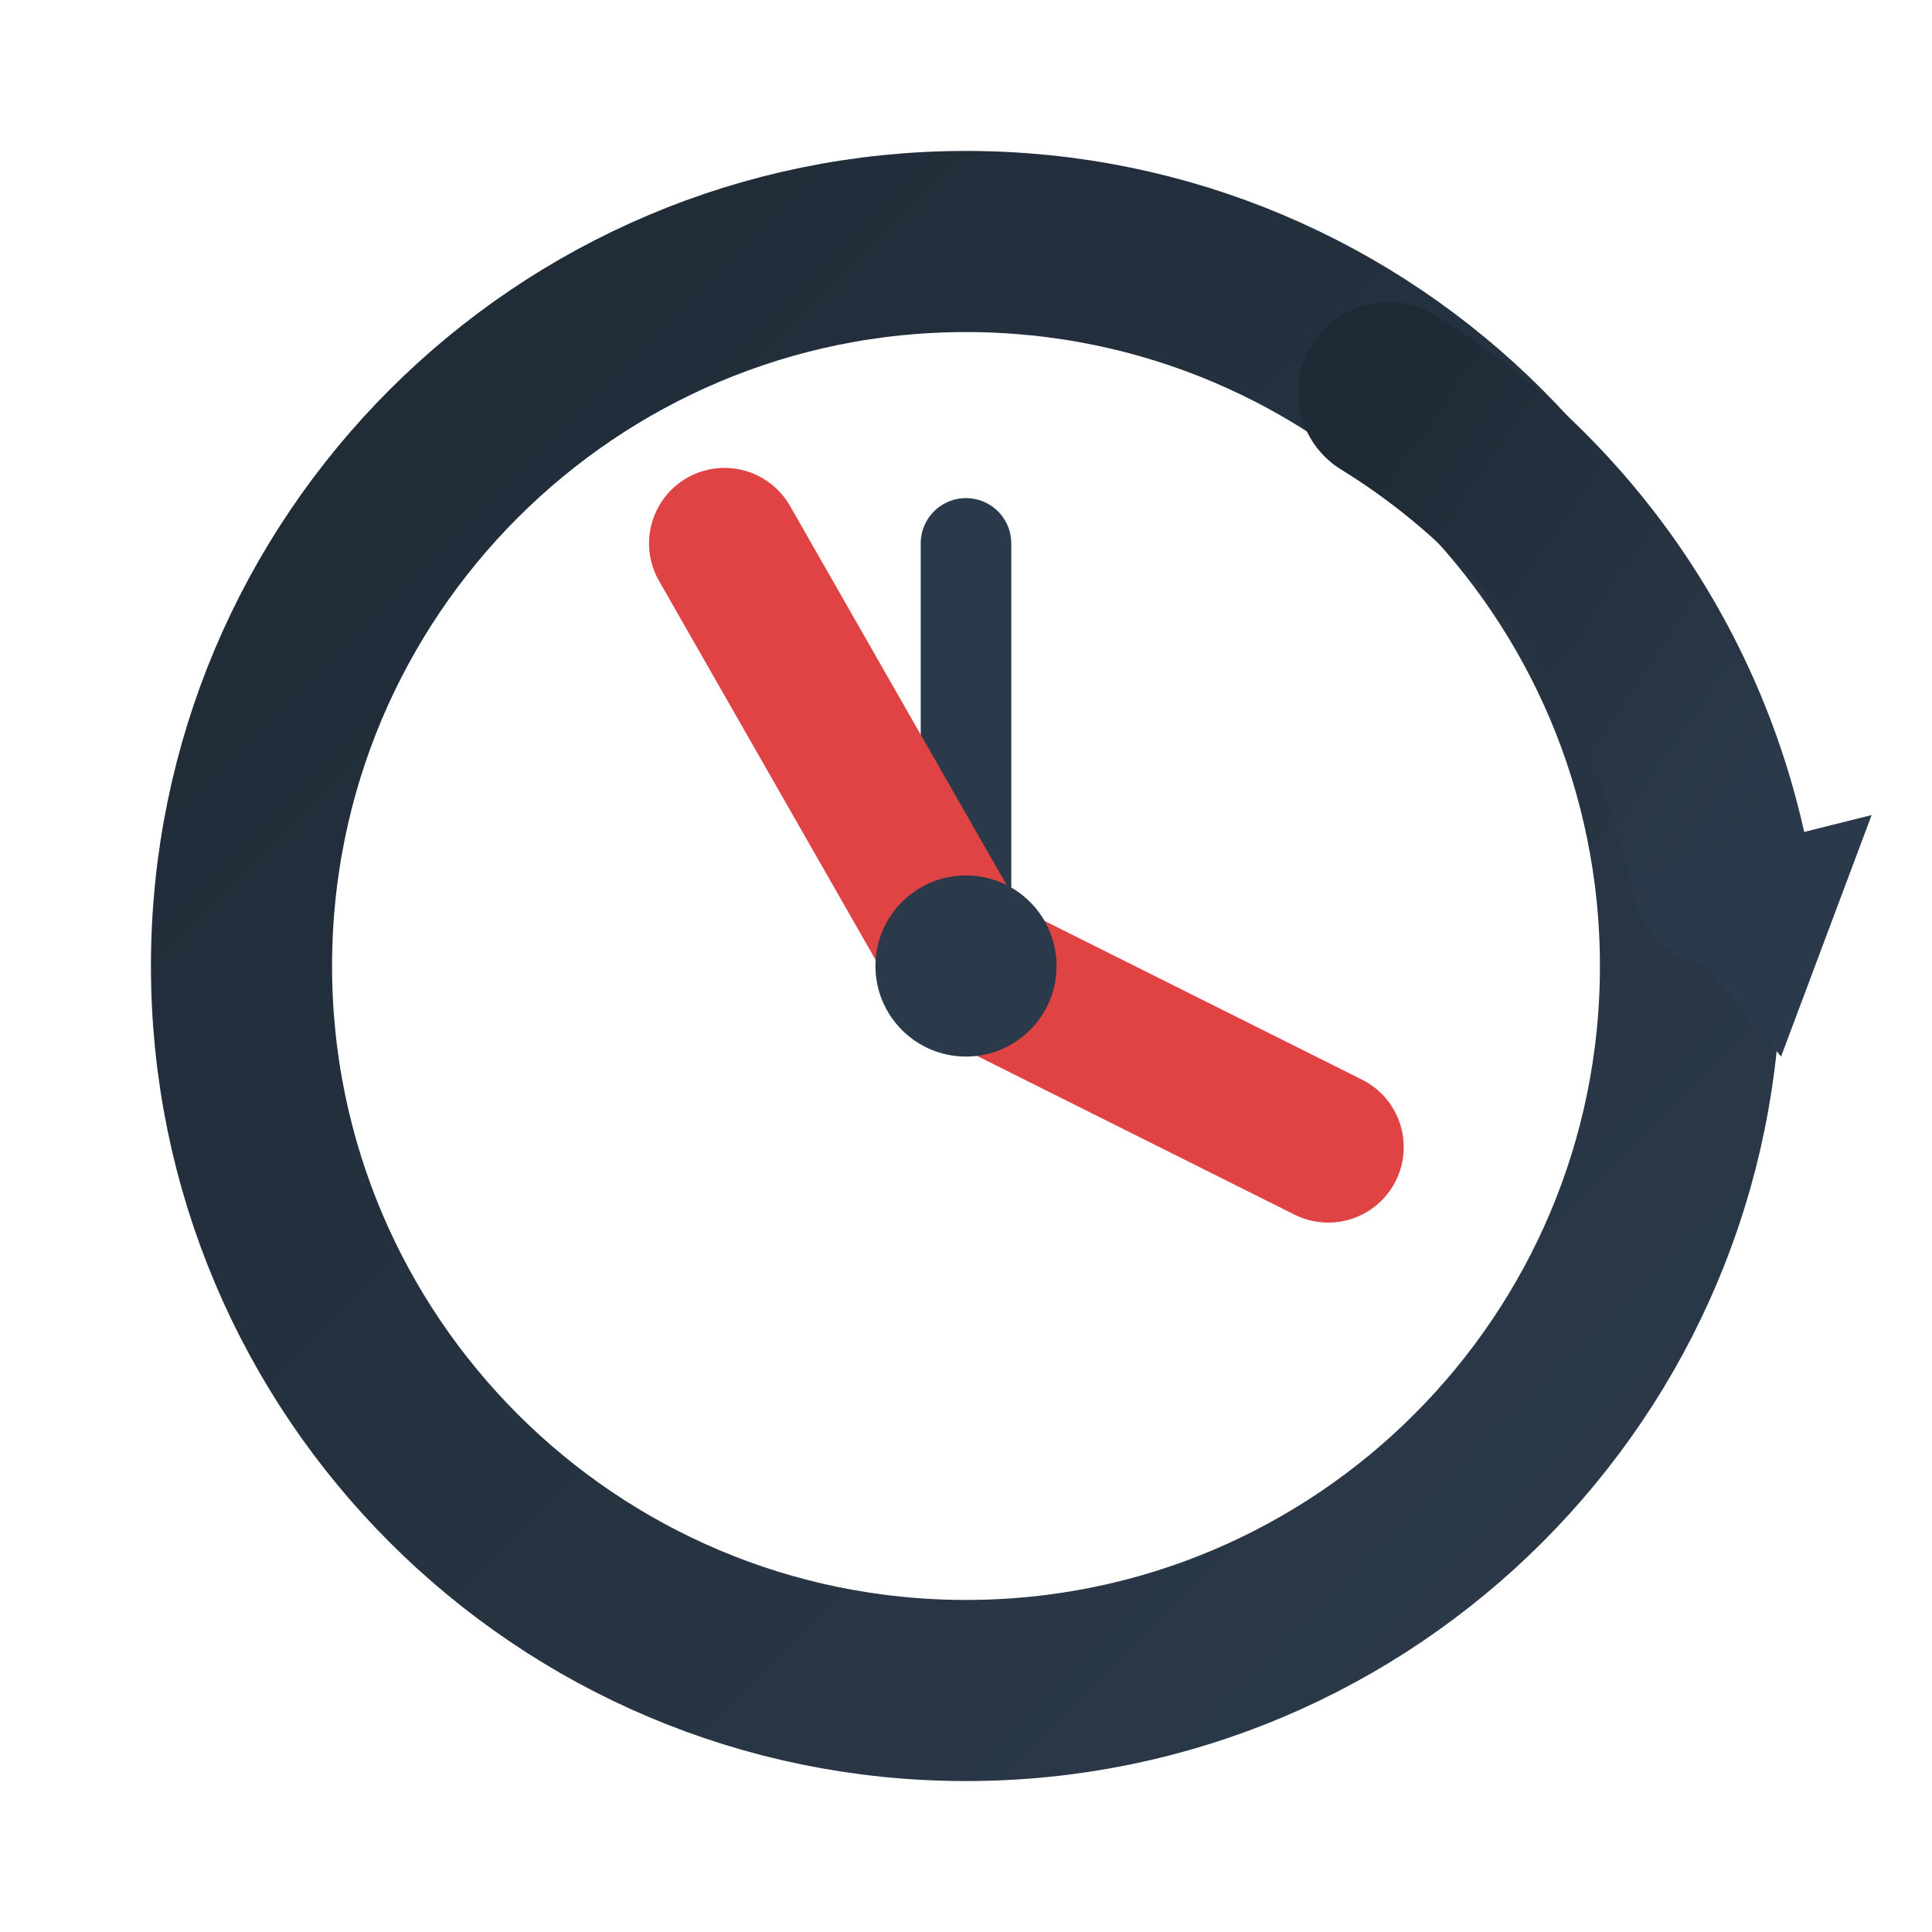
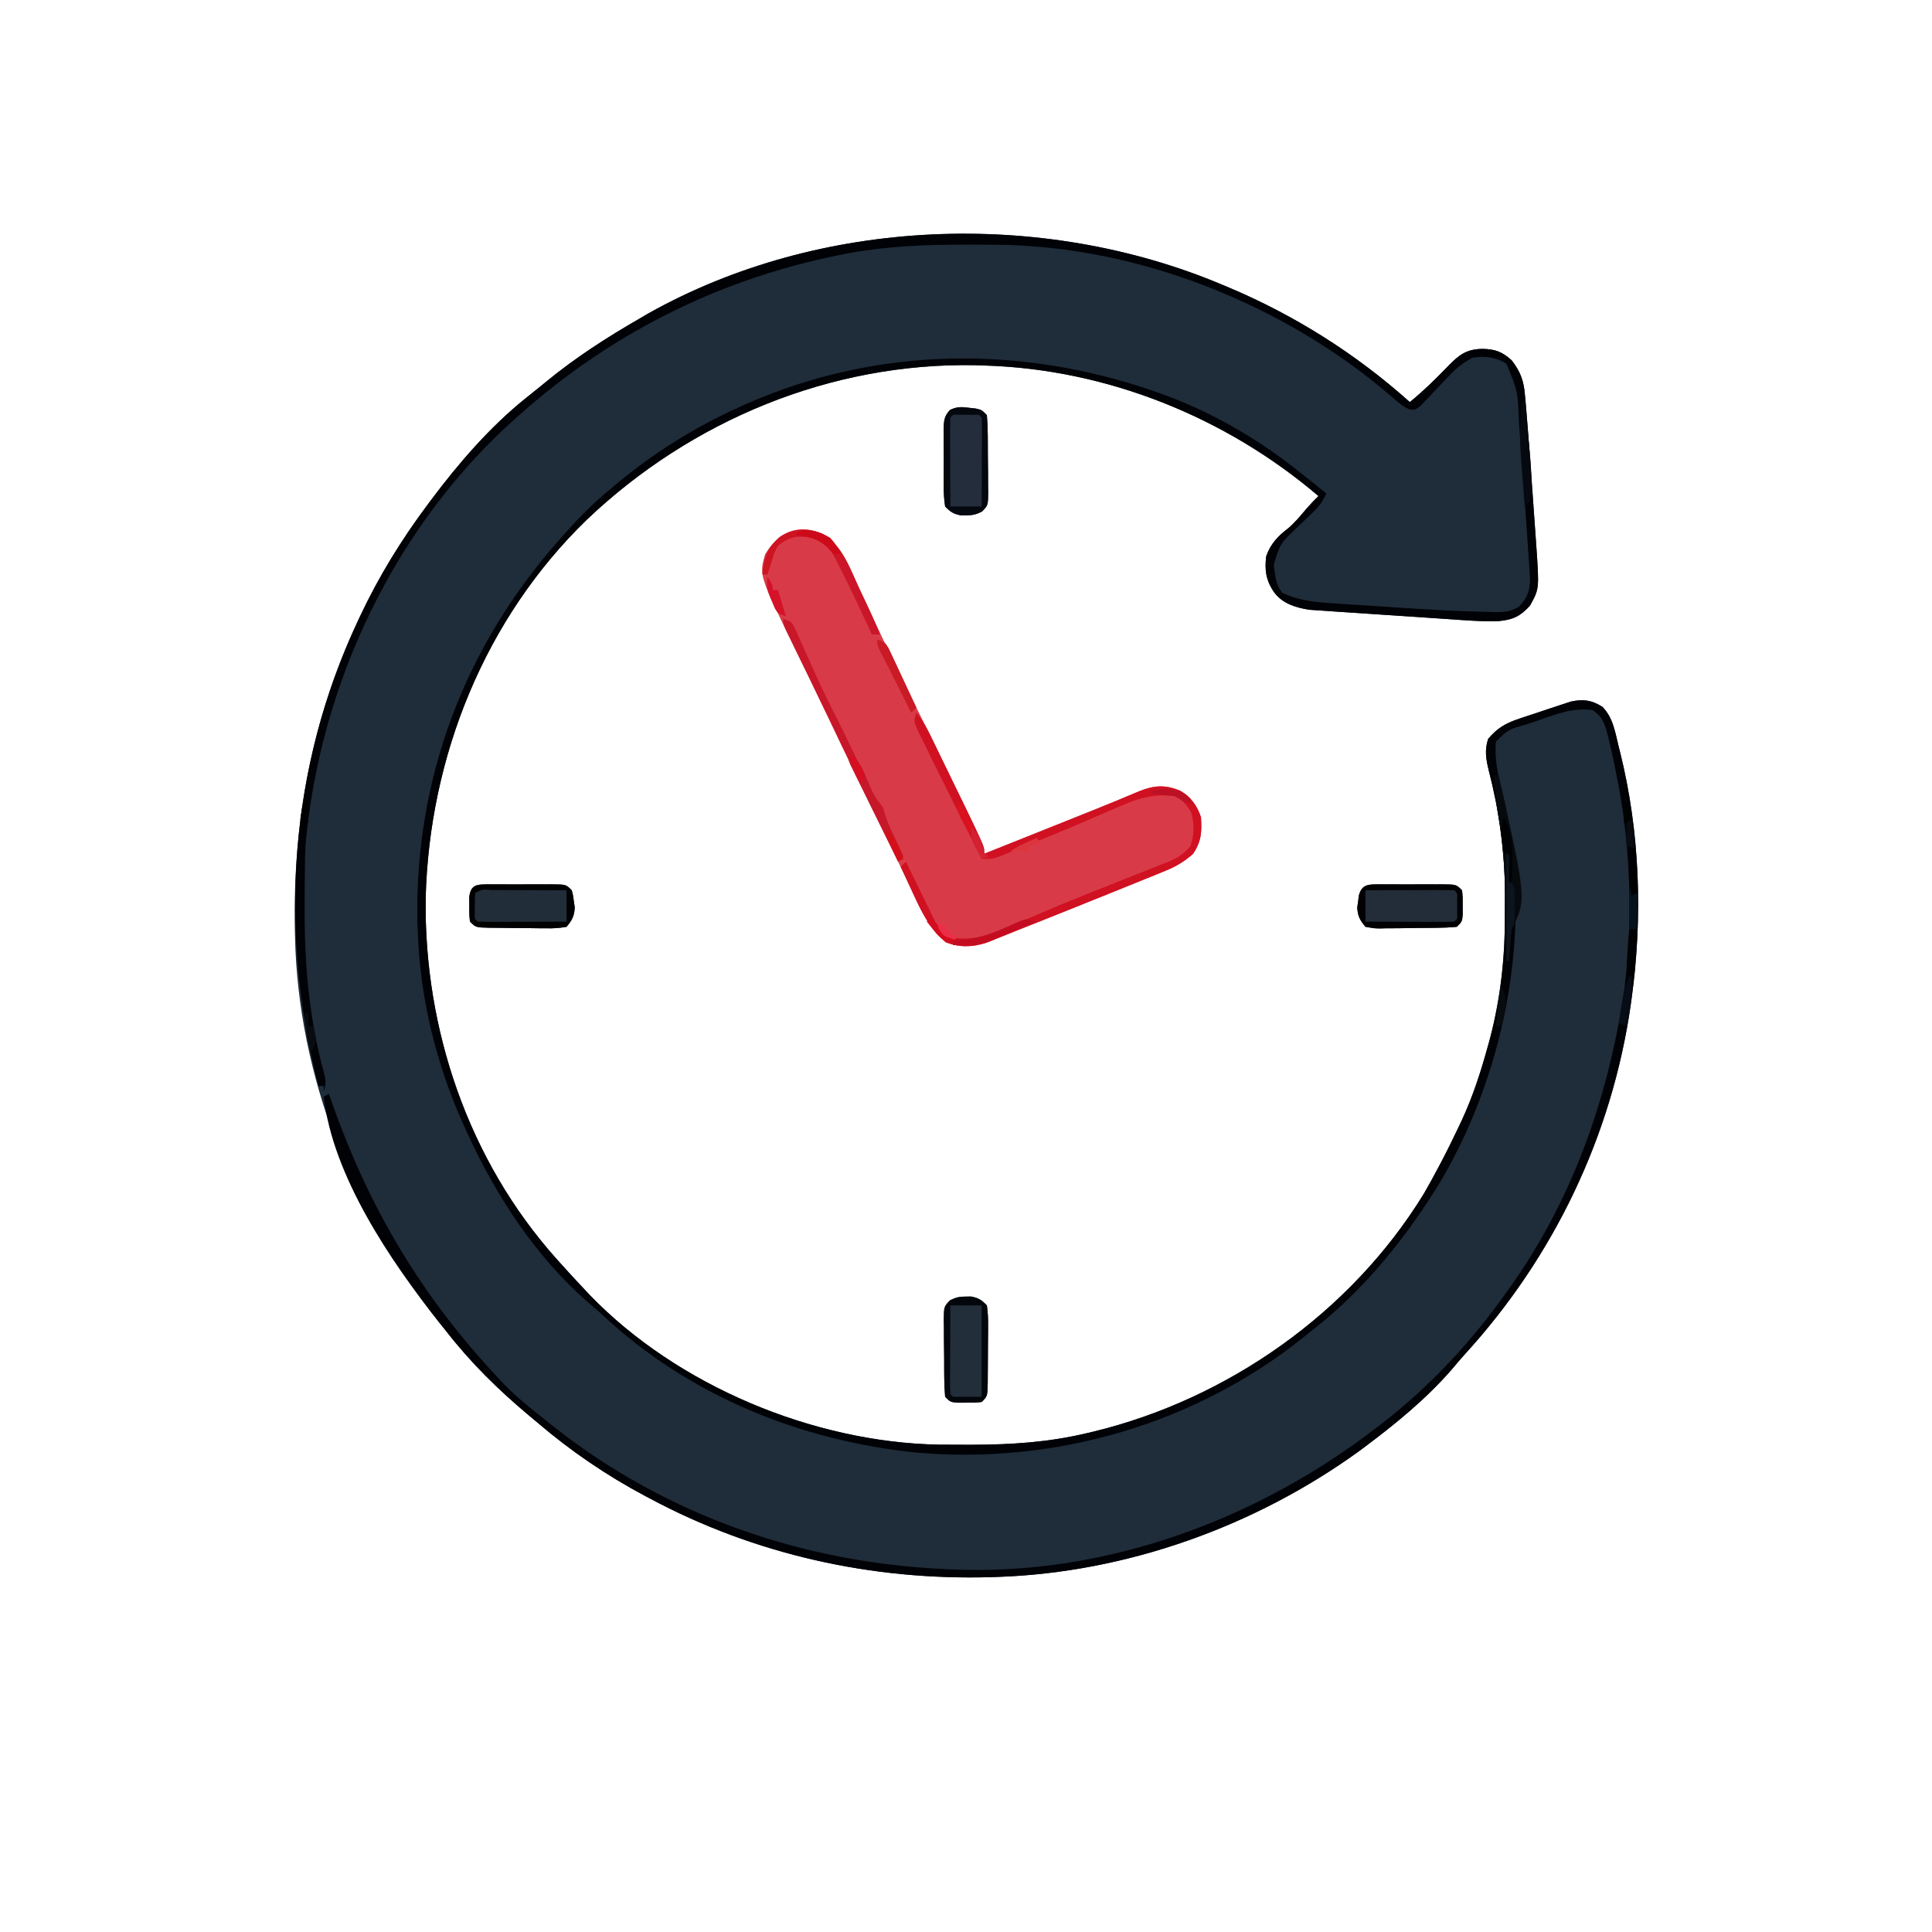
- <svg xmlns="http://www.w3.org/2000/svg" viewBox="0 0 128 128" role="img" aria-label="Productivity Clock logo">
-   <defs>
-     <linearGradient id="ring" x1="0" y1="0" x2="1" y2="1">
-       <stop offset="0" stop-color="#1f2a36" />
-       <stop offset="1" stop-color="#2b3a4a" />
-     </linearGradient>
-   </defs>
-   <circle cx="64" cy="64" r="48" fill="none" stroke="url(#ring)" stroke-width="12" stroke-linecap="round" />
-   <path d="M92 26a48 48 0 0 1 22 32" fill="none" stroke="url(#ring)" stroke-width="12" stroke-linecap="round" />
-   <polygon points="108,58 124,54 118,70" fill="#2b3a4a" />
-   <line x1="64" y1="64" x2="64" y2="36" stroke="#2b3a4a" stroke-width="6" stroke-linecap="round" />
-   <line x1="64" y1="64" x2="88" y2="76" stroke="#e04343" stroke-width="10" stroke-linecap="round" />
-   <line x1="64" y1="64" x2="48" y2="36" stroke="#e04343" stroke-width="10" stroke-linecap="round" />
-   <circle cx="64" cy="64" r="6" fill="#2b3a4a" />
+ <svg xmlns="http://www.w3.org/2000/svg" version="1.1" width="740" height="740">
+   <path d="M0 0 C1.141 0.475 1.141 0.475 2.305 0.959 C27.881 11.72 51.304 26.494 72 45 C77.262 40.695 82.029 36.036 86.735 31.14 C90.981 26.794 93.768 24.72 99.875 24.625 C104.684 24.738 107.354 25.701 111 29 C114.467 33.428 115.694 37.074 116.117 42.582 C116.189 43.346 116.261 44.111 116.335 44.898 C116.579 47.597 116.792 50.298 117 53 C117.126 54.585 117.126 54.585 117.255 56.202 C117.828 63.432 118.354 70.664 118.86 77.899 C119.127 81.719 119.401 85.538 119.676 89.357 C119.849 91.805 120.023 94.252 120.195 96.699 C120.277 97.832 120.358 98.964 120.441 100.131 C121.58 116.557 121.58 116.557 118 123 C114.233 127.126 111.422 128.41 105.909 128.906 C99.396 129.117 92.893 128.558 86.398 128.109 C84.791 128.003 83.184 127.896 81.577 127.79 C78.223 127.567 74.87 127.338 71.517 127.104 C67.233 126.806 62.948 126.528 58.663 126.254 C55.349 126.04 52.036 125.814 48.723 125.584 C47.144 125.477 45.564 125.373 43.984 125.274 C41.773 125.133 39.563 124.976 37.353 124.815 C36.099 124.73 34.845 124.645 33.553 124.557 C28.45 123.757 23.368 122.294 20.125 118 C16.939 113.502 16.292 109.415 17 104 C18.685 99.31 21.401 96.405 25.352 93.387 C28.004 91.155 30.153 88.507 32.387 85.867 C33.859 84.163 35.386 82.57 37 81 C1.507 50.741 -44.166 32.35 -91 31 C-92.049 30.96 -93.099 30.92 -94.18 30.879 C-149.738 29.768 -203.187 51.973 -243.219 90.035 C-282.394 127.987 -303.592 180.965 -304.961 235.035 C-305.623 285.181 -288.615 335.353 -255 373 C-254.561 373.493 -254.121 373.986 -253.668 374.494 C-250.493 378.042 -247.263 381.533 -244 385 C-243.384 385.659 -242.768 386.317 -242.133 386.996 C-208.534 421.801 -156.449 443.442 -108.445 444.336 C-105.005 444.377 -101.566 444.383 -98.125 444.375 C-97.225 444.374 -96.325 444.374 -95.398 444.373 C-80.598 444.332 -66.456 443.423 -52 440 C-51.106 439.791 -50.211 439.582 -49.29 439.367 C2.355 426.861 49.445 393.711 77.316 348.301 C79.295 344.905 81.173 341.479 83 338 C83.328 337.379 83.656 336.759 83.994 336.12 C86.44 331.464 88.763 326.759 91 322 C91.454 321.037 91.454 321.037 91.918 320.054 C96.096 311.026 99.107 301.772 101.75 292.188 C102.032 291.182 102.313 290.176 102.604 289.139 C106.792 273.287 108.512 257.436 108.391 241.073 C108.375 238.5 108.391 235.928 108.41 233.355 C108.431 217.218 106.226 201.569 102.188 185.949 C101.14 181.624 100.597 178.269 102 174 C105.555 169.818 108.668 168.02 113.84 166.289 C114.484 166.072 115.129 165.855 115.793 165.631 C117.148 165.178 118.505 164.733 119.865 164.295 C121.935 163.626 123.994 162.926 126.053 162.223 C127.377 161.785 128.702 161.348 130.027 160.914 C131.818 160.326 131.818 160.326 133.644 159.725 C138.437 158.69 141.595 159.123 145.746 161.715 C149.873 165.899 150.633 171.435 152 177 C152.169 177.664 152.338 178.328 152.512 179.012 C160.112 209.469 161.249 241.952 157 273 C156.876 273.905 156.753 274.81 156.625 275.742 C149.467 325.863 127.172 372.396 93.094 409.684 C91.3 411.668 89.586 413.694 87.875 415.75 C78.211 426.797 66.725 436.239 55 445 C53.78 445.915 53.78 445.915 52.535 446.848 C12.579 475.739 -36.611 493.35 -86 495 C-86.811 495.027 -87.623 495.054 -88.459 495.083 C-134.019 496.386 -178.783 486.488 -219 465 C-219.981 464.48 -219.981 464.48 -220.982 463.95 C-235.718 456.094 -249.301 446.854 -262 436 C-263.12 435.064 -264.242 434.129 -265.363 433.195 C-277.05 423.401 -287.608 413.058 -297 401 C-297.996 399.756 -298.992 398.513 -299.988 397.27 C-332.798 355.867 -353.806 303.124 -355 250 C-355.02 249.116 -355.041 248.232 -355.062 247.321 C-355.884 205.956 -348.619 166.598 -331 129 C-330.66 128.271 -330.319 127.542 -329.969 126.791 C-322.783 111.564 -314.089 97.465 -304 84 C-303.575 83.429 -303.15 82.859 -302.712 82.271 C-292.263 68.331 -280.306 54.495 -266.688 43.562 C-265.74 42.801 -264.793 42.039 -263.816 41.254 C-262.422 40.138 -262.422 40.138 -261 39 C-260.184 38.328 -259.368 37.657 -258.527 36.965 C-247.388 27.854 -235.448 20.17 -223 13 C-221.876 12.343 -220.752 11.685 -219.594 11.008 C-153.918 -25.824 -69.058 -29.034 0 0 Z " fill="#1F2C39" transform="translate(468,109)" />
+   <path d="M0 0 C7.536 4.279 10.602 13.791 14.125 21.312 C14.602 22.319 15.078 23.326 15.57 24.364 C17.01 27.407 18.443 30.453 19.875 33.5 C21.071 36.039 22.267 38.577 23.466 41.114 C24.156 42.577 24.845 44.04 25.53 45.505 C27.774 50.271 30.11 54.988 32.473 59.695 C37.122 68.961 41.682 78.269 46.231 87.584 C47.635 90.459 49.042 93.332 50.449 96.205 C51.357 98.062 52.264 99.92 53.172 101.777 C53.585 102.621 53.999 103.465 54.425 104.335 C61.875 119.611 61.875 119.611 61.875 122.5 C68.777 119.744 75.678 116.988 82.578 114.23 C84.921 113.294 87.264 112.358 89.607 111.422 C92.994 110.07 96.38 108.717 99.766 107.363 C100.797 106.952 101.829 106.54 102.892 106.116 C109.06 103.649 115.196 101.12 121.31 98.52 C127.079 96.226 131.354 96.026 137.012 98.41 C141.032 100.762 143.404 104.086 144.875 108.5 C145.243 114.119 145.067 117.657 141.875 122.5 C138.543 125.466 135.394 127.348 131.273 129.023 C130.16 129.48 129.047 129.937 127.9 130.408 C126.696 130.892 125.491 131.376 124.25 131.875 C122.978 132.393 121.707 132.911 120.436 133.43 C116.988 134.834 113.536 136.225 110.082 137.613 C107.82 138.522 105.559 139.433 103.298 140.344 C93.805 144.168 84.307 147.982 74.788 151.741 C72.906 152.488 71.028 153.244 69.15 154.002 C68.008 154.457 66.865 154.911 65.688 155.379 C64.197 155.977 64.197 155.977 62.676 156.588 C57.298 158.339 52.318 158.477 47.062 156.375 C41.3 151.436 38.354 145.857 35.25 139.062 C34.291 137.011 33.33 134.96 32.367 132.91 C31.825 131.754 31.284 130.598 30.726 129.407 C27.433 122.425 24.02 115.501 20.63 108.567 C14.69 96.415 8.77 84.256 2.958 72.042 C0.273 66.405 -2.439 60.781 -5.168 55.164 C-5.525 54.43 -5.881 53.696 -6.249 52.939 C-8.016 49.301 -9.786 45.664 -11.557 42.028 C-24.349 15.747 -24.349 15.747 -22.062 7.812 C-17.171 -0.55 -9.247 -3.968 0 0 Z " fill="#D83B47" transform="translate(315.125,204.5)" />
+   <path d="M0 0 C1.141 0.475 1.141 0.475 2.305 0.959 C27.881 11.72 51.304 26.494 72 45 C77.262 40.695 82.029 36.036 86.735 31.14 C90.981 26.794 93.768 24.72 99.875 24.625 C104.684 24.738 107.354 25.701 111 29 C114.467 33.428 115.694 37.074 116.117 42.582 C116.189 43.346 116.261 44.111 116.335 44.898 C116.579 47.597 116.792 50.298 117 53 C117.126 54.585 117.126 54.585 117.255 56.202 C117.828 63.432 118.354 70.664 118.86 77.899 C119.127 81.719 119.401 85.538 119.676 89.357 C119.849 91.805 120.023 94.252 120.195 96.699 C120.277 97.832 120.358 98.964 120.441 100.131 C121.58 116.557 121.58 116.557 118 123 C114.233 127.126 111.422 128.41 105.909 128.906 C99.396 129.117 92.893 128.558 86.398 128.109 C84.791 128.003 83.184 127.896 81.577 127.79 C78.223 127.567 74.87 127.338 71.517 127.104 C67.233 126.806 62.948 126.528 58.663 126.254 C55.349 126.04 52.036 125.814 48.723 125.584 C47.144 125.477 45.564 125.373 43.984 125.274 C41.773 125.133 39.563 124.976 37.353 124.815 C36.099 124.73 34.845 124.645 33.553 124.557 C28.45 123.757 23.368 122.294 20.125 118 C16.939 113.502 16.292 109.415 17 104 C18.685 99.31 21.401 96.405 25.352 93.387 C28.004 91.155 30.153 88.507 32.387 85.867 C33.859 84.163 35.386 82.57 37 81 C1.507 50.741 -44.166 32.35 -91 31 C-92.049 30.96 -93.099 30.92 -94.18 30.879 C-149.738 29.768 -203.187 51.973 -243.219 90.035 C-282.394 127.987 -303.592 180.965 -304.961 235.035 C-305.623 285.181 -288.615 335.353 -255 373 C-254.561 373.493 -254.121 373.986 -253.668 374.494 C-250.493 378.042 -247.263 381.533 -244 385 C-243.384 385.659 -242.768 386.317 -242.133 386.996 C-208.534 421.801 -156.449 443.442 -108.445 444.336 C-105.005 444.377 -101.566 444.383 -98.125 444.375 C-97.225 444.374 -96.325 444.374 -95.398 444.373 C-80.598 444.332 -66.456 443.423 -52 440 C-51.106 439.791 -50.211 439.582 -49.29 439.367 C2.355 426.861 49.445 393.711 77.316 348.301 C79.295 344.905 81.173 341.479 83 338 C83.328 337.379 83.656 336.759 83.994 336.12 C86.44 331.464 88.763 326.759 91 322 C91.454 321.037 91.454 321.037 91.918 320.054 C96.096 311.026 99.107 301.772 101.75 292.188 C102.032 291.182 102.313 290.176 102.604 289.139 C106.792 273.287 108.512 257.436 108.391 241.073 C108.375 238.5 108.391 235.928 108.41 233.355 C108.431 217.218 106.226 201.569 102.188 185.949 C101.14 181.624 100.597 178.269 102 174 C105.555 169.818 108.668 168.02 113.84 166.289 C114.484 166.072 115.129 165.855 115.793 165.631 C117.148 165.178 118.505 164.733 119.865 164.295 C121.935 163.626 123.994 162.926 126.053 162.223 C127.377 161.785 128.702 161.348 130.027 160.914 C131.818 160.326 131.818 160.326 133.644 159.725 C138.437 158.69 141.595 159.123 145.746 161.715 C149.873 165.899 150.633 171.435 152 177 C152.169 177.664 152.338 178.328 152.512 179.012 C160.112 209.469 161.249 241.952 157 273 C156.876 273.905 156.753 274.81 156.625 275.742 C149.467 325.863 127.172 372.396 93.094 409.684 C91.3 411.668 89.586 413.694 87.875 415.75 C78.211 426.797 66.725 436.239 55 445 C53.78 445.915 53.78 445.915 52.535 446.848 C12.579 475.739 -36.611 493.35 -86 495 C-86.811 495.027 -87.623 495.054 -88.459 495.083 C-134.019 496.386 -178.783 486.488 -219 465 C-219.981 464.48 -219.981 464.48 -220.982 463.95 C-235.718 456.094 -249.301 446.854 -262 436 C-263.12 435.064 -264.242 434.129 -265.363 433.195 C-277.05 423.401 -287.608 413.058 -297 401 C-297.996 399.756 -298.992 398.513 -299.988 397.27 C-318.452 373.971 -340.624 341.282 -344 311 C-343.34 310.67 -342.68 310.34 -342 310 C-341.662 310.979 -341.662 310.979 -341.317 311.978 C-326.986 353.211 -306.86 387.215 -277 419 C-276.386 419.656 -275.773 420.312 -275.141 420.988 C-270.167 426.14 -264.606 430.559 -259 435 C-257.48 436.21 -257.48 436.21 -255.93 437.445 C-212.793 471.457 -160.702 489.529 -106 492 C-105.208 492.04 -104.416 492.08 -103.6 492.121 C-45.101 494.744 13.101 473.351 59 438 C60.212 437.082 60.212 437.082 61.449 436.145 C79.811 421.91 95.589 404.908 109 386 C109.429 385.401 109.858 384.803 110.299 384.186 C131.938 353.75 145.045 319.527 152 283 C152.235 281.774 152.469 280.548 152.711 279.285 C157.971 249.67 157.086 216.369 151 187 C150.797 186.001 150.594 185.002 150.384 183.973 C149.79 181.14 149.16 178.319 148.5 175.5 C148.311 174.686 148.122 173.872 147.927 173.033 C146.821 168.763 145.914 165.453 142 163 C134.313 161.819 127.325 164.842 120.125 167.312 C118.89 167.717 117.655 168.121 116.383 168.537 C109.72 170.406 109.72 170.406 105 175 C104.297 181.791 105.799 187.804 107.429 194.352 C119.564 243.727 109.492 299.567 83.988 343.127 C71.166 364.278 55.14 384.344 35.664 399.683 C34.498 400.606 33.339 401.537 32.184 402.474 C-9.664 436.413 -63.966 452.166 -117.562 447.312 C-161.711 442.697 -204.187 425.436 -236.852 394.996 C-238.81 393.176 -240.823 391.463 -242.875 389.75 C-262.835 372.285 -278.068 348.984 -289 325 C-289.335 324.274 -289.67 323.548 -290.015 322.799 C-300.86 299.025 -307.258 273.184 -308 247 C-308.04 245.912 -308.08 244.824 -308.121 243.703 C-309.151 189.152 -289.977 138.681 -254 98 C-253.529 97.466 -253.058 96.931 -252.572 96.381 C-247.06 90.162 -241.455 84.257 -235 79 C-233.947 78.111 -232.893 77.221 -231.84 76.332 C-217.573 64.445 -201.916 54.658 -185 47 C-184.333 46.698 -183.666 46.395 -182.979 46.083 C-130.893 22.819 -73.048 22.996 -20 43 C-1.895 49.939 14.888 59.87 30 72 C30.972 72.77 31.944 73.539 32.945 74.332 C35.307 76.21 37.658 78.098 40 80 C38.629 83.098 37.078 85.133 34.629 87.461 C33.972 88.098 33.315 88.735 32.639 89.391 C31.26 90.708 29.88 92.023 28.498 93.336 C22.257 99.32 22.257 99.32 19.855 107.414 C19.965 108.144 20.075 108.873 20.188 109.625 C20.284 110.36 20.381 111.095 20.48 111.852 C21.251 115.141 21.251 115.141 23 118 C29.864 121.235 36.44 121.711 43.949 122.168 C45.198 122.253 46.446 122.337 47.732 122.424 C50.374 122.6 53.015 122.772 55.657 122.935 C59.63 123.181 63.601 123.453 67.572 123.725 C79.064 124.491 90.565 125.173 102.082 125.363 C102.925 125.39 103.768 125.417 104.637 125.444 C108.496 125.461 110.534 125.272 113.932 123.29 C117.242 119.624 117.985 117.262 118.045 112.305 C117.957 110.827 117.857 109.351 117.746 107.875 C117.694 107.056 117.641 106.237 117.587 105.393 C117.404 102.594 117.202 99.797 117 97 C116.855 94.887 116.711 92.773 116.567 90.66 C116.172 84.948 115.754 79.237 115.325 73.527 C115.061 69.978 114.805 66.428 114.549 62.879 C114.378 60.586 114.207 58.293 114.035 56 C113.961 54.957 113.887 53.914 113.811 52.84 C113.375 40.981 113.375 40.981 109.062 30.375 C105.072 27.715 100.675 27.281 96 28 C92.387 29.925 89.729 32.072 86.934 35.047 C86.201 35.809 85.468 36.571 84.713 37.355 C83.186 38.962 81.666 40.574 80.15 42.191 C79.419 42.948 78.687 43.705 77.934 44.484 C76.944 45.532 76.944 45.532 75.935 46.601 C74 48 74 48 71.912 47.841 C69.031 46.574 66.985 44.635 64.625 42.562 C23.893 7.617 -32.044 -14.756 -85.871 -15.238 C-86.783 -15.248 -87.694 -15.258 -88.634 -15.268 C-108.758 -15.441 -128.249 -15.308 -148 -11 C-149.152 -10.753 -150.304 -10.507 -151.491 -10.252 C-195.145 -0.667 -234.521 19.476 -268 49 C-268.512 49.448 -269.023 49.897 -269.55 50.359 C-316.516 91.724 -345.619 152.906 -351 215 C-351.159 218.319 -351.209 221.635 -351.238 224.957 C-351.248 225.89 -351.258 226.823 -351.268 227.784 C-351.293 230.794 -351.305 233.803 -351.312 236.812 C-351.316 238.353 -351.316 238.353 -351.32 239.925 C-351.326 260.809 -349.594 280.875 -344.132 301.122 C-343.272 304.337 -342.918 305.754 -344 309 C-344 308.34 -344 307.68 -344 307 C-344.66 307 -345.32 307 -346 307 C-361.337 247.167 -357.358 185.245 -331 129 C-330.66 128.271 -330.319 127.542 -329.969 126.791 C-322.783 111.564 -314.089 97.465 -304 84 C-303.575 83.429 -303.15 82.859 -302.712 82.271 C-292.263 68.331 -280.306 54.495 -266.688 43.562 C-265.74 42.801 -264.793 42.039 -263.816 41.254 C-262.422 40.138 -262.422 40.138 -261 39 C-260.184 38.328 -259.368 37.657 -258.527 36.965 C-247.388 27.854 -235.448 20.17 -223 13 C-221.876 12.343 -220.752 11.685 -219.594 11.008 C-153.918 -25.824 -69.058 -29.034 0 0 Z " fill="#000206" transform="translate(468,109)" />
+   <path d="M0 0 C0.869 0.097 1.738 0.193 2.633 0.293 C4.875 0.812 4.875 0.812 6.875 2.812 C7.099 5.43 7.203 7.939 7.211 10.559 C7.218 11.326 7.224 12.092 7.231 12.883 C7.241 14.506 7.246 16.129 7.246 17.752 C7.25 20.237 7.286 22.72 7.324 25.205 C7.33 26.781 7.334 28.357 7.336 29.934 C7.35 30.677 7.365 31.421 7.379 32.188 C7.334 37.338 7.334 37.338 4.971 39.78 C2.743 40.877 1.345 41.216 -1.125 41.188 C-1.785 41.195 -2.445 41.203 -3.125 41.211 C-5.939 40.65 -7.11 39.888 -9.125 37.812 C-9.531 35.063 -9.686 32.718 -9.656 29.969 C-9.66 29.203 -9.664 28.438 -9.668 27.649 C-9.671 26.032 -9.663 24.415 -9.646 22.797 C-9.625 20.321 -9.646 17.847 -9.672 15.371 C-9.669 13.799 -9.664 12.228 -9.656 10.656 C-9.664 9.916 -9.672 9.175 -9.681 8.412 C-9.62 5.097 -9.578 3.291 -7.249 0.831 C-4.569 -0.454 -2.933 -0.372 0 0 Z " fill="#242D3B" transform="translate(371.125,156.1875)" />
+   <path d="M0 0 C0.66 -0.008 1.32 -0.015 2 -0.023 C4.816 0.538 5.986 1.294 8 3.375 C8.381 6.137 8.514 8.495 8.461 11.254 C8.46 12.406 8.46 12.406 8.458 13.581 C8.452 15.202 8.436 16.824 8.412 18.445 C8.375 20.932 8.371 23.417 8.371 25.904 C8.361 27.479 8.35 29.054 8.336 30.629 C8.334 31.375 8.331 32.121 8.329 32.889 C8.232 38.143 8.232 38.143 6 40.375 C3.25 40.641 3.25 40.641 0 40.625 C-1.609 40.633 -1.609 40.633 -3.25 40.641 C-6 40.375 -6 40.375 -8 38.375 C-8.224 35.758 -8.328 33.249 -8.336 30.629 C-8.343 29.862 -8.349 29.095 -8.356 28.305 C-8.366 26.682 -8.371 25.059 -8.371 23.435 C-8.375 20.95 -8.411 18.467 -8.449 15.982 C-8.455 14.406 -8.459 12.83 -8.461 11.254 C-8.482 10.138 -8.482 10.138 -8.504 9 C-8.459 3.849 -8.459 3.849 -6.096 1.407 C-3.868 0.31 -2.47 -0.029 0 0 Z " fill="#222E3A" transform="translate(370,496.625)" />
+   <path d="M0 0 C1.123 0.006 1.123 0.006 2.27 0.012 C3.039 0.01 3.808 0.008 4.601 0.006 C6.228 0.005 7.856 0.009 9.483 0.017 C11.979 0.028 14.473 0.017 16.969 0.004 C18.548 0.006 20.128 0.008 21.707 0.012 C22.456 0.008 23.205 0.004 23.977 0 C29.258 0.048 29.258 0.048 31.488 2.278 C32.008 4.266 32.008 4.266 32.301 6.59 C32.41 7.35 32.52 8.109 32.633 8.891 C32.431 12.219 31.625 13.708 29.488 16.278 C26.66 16.759 24.434 16.911 21.609 16.836 C20.842 16.834 20.074 16.832 19.283 16.829 C17.661 16.82 16.04 16.798 14.418 16.765 C11.931 16.716 9.446 16.703 6.959 16.698 C5.384 16.684 3.809 16.668 2.234 16.649 C1.489 16.644 0.743 16.638 -0.026 16.633 C-5.278 16.511 -5.278 16.511 -7.512 14.278 C-7.777 11.528 -7.777 11.528 -7.762 8.278 C-7.767 7.205 -7.772 6.133 -7.777 5.028 C-7.275 -0.167 -4.599 0.042 0 0 Z " fill="#222D3A" transform="translate(187.5116,338.7221)" />
+   <path d="M0 0 C1.123 0.006 1.123 0.006 2.27 0.012 C3.039 0.01 3.808 0.008 4.601 0.006 C6.228 0.005 7.856 0.009 9.483 0.017 C11.979 0.028 14.473 0.017 16.969 0.004 C18.548 0.006 20.128 0.008 21.707 0.012 C22.456 0.008 23.205 0.004 23.977 0 C29.258 0.048 29.258 0.048 31.488 2.278 C31.754 5.028 31.754 5.028 31.738 8.278 C31.746 9.887 31.746 9.887 31.754 11.528 C31.488 14.278 31.488 14.278 29.488 16.278 C26.871 16.514 24.363 16.63 21.742 16.649 C20.975 16.658 20.208 16.667 19.418 16.676 C17.795 16.691 16.172 16.7 14.549 16.703 C12.063 16.715 9.581 16.765 7.096 16.815 C5.52 16.824 3.943 16.832 2.367 16.836 C1.623 16.856 0.88 16.876 0.113 16.896 C-1.99 16.877 -1.99 16.877 -5.512 16.278 C-7.648 13.708 -8.455 12.219 -8.656 8.891 C-8.547 8.132 -8.437 7.373 -8.324 6.59 C-8.227 5.823 -8.131 5.056 -8.031 4.266 C-6.851 -0.251 -4.118 0.037 0 0 Z " fill="#232D39" transform="translate(528.5116,338.7221)" />
+   <path d="M0 0 C3.204 3.806 5.164 8.156 7.309 12.605 C7.921 13.863 7.921 13.863 8.545 15.147 C9.407 16.92 10.266 18.695 11.124 20.47 C12.425 23.162 13.733 25.852 15.041 28.541 C15.881 30.271 16.72 32 17.559 33.73 C17.944 34.525 18.33 35.319 18.727 36.137 C20.619 40.057 22.476 43.992 24.278 47.954 C24.609 48.683 24.94 49.411 25.281 50.162 C26 52 26 52 26 54 C32.902 51.244 39.803 48.488 46.703 45.73 C49.046 44.794 51.389 43.858 53.732 42.922 C57.119 41.57 60.505 40.217 63.891 38.863 C65.438 38.246 65.438 38.246 67.017 37.616 C73.185 35.149 79.321 32.62 85.435 30.02 C91.204 27.726 95.479 27.526 101.137 29.91 C105.157 32.262 107.529 35.586 109 40 C109.368 45.619 109.192 49.157 106 54 C102.668 56.966 99.519 58.848 95.398 60.523 C94.285 60.98 93.172 61.437 92.025 61.908 C90.821 62.392 89.616 62.876 88.375 63.375 C87.103 63.893 85.832 64.411 84.561 64.93 C81.113 66.334 77.661 67.725 74.207 69.113 C71.945 70.022 69.684 70.933 67.423 71.844 C57.93 75.668 48.432 79.482 38.913 83.241 C37.031 83.988 35.153 84.744 33.275 85.502 C32.133 85.957 30.99 86.411 29.812 86.879 C28.322 87.477 28.322 87.477 26.801 88.088 C21.423 89.839 16.443 89.977 11.188 87.875 C5.026 82.594 2.014 76.399 -1.312 69.125 C-1.767 68.15 -2.221 67.176 -2.689 66.172 C-3.801 63.785 -4.904 61.394 -6 59 C-5.34 58.34 -4.68 57.68 -4 57 C-3.627 57.772 -3.254 58.544 -2.87 59.339 C-1.477 62.211 -0.074 65.079 1.334 67.944 C1.941 69.182 2.545 70.423 3.144 71.665 C4.008 73.455 4.887 75.237 5.766 77.02 C6.289 78.093 6.813 79.167 7.353 80.273 C9.042 83.07 10.144 84.451 13 86 C22.299 87.745 30.039 84.508 38.375 80.75 C39.629 80.204 40.885 79.661 42.142 79.12 C44.101 78.277 46.059 77.433 48.014 76.581 C54.562 73.729 61.185 71.078 67.826 68.45 C70.962 67.207 74.094 65.952 77.227 64.699 C81.321 63.065 85.419 61.442 89.523 59.832 C91.057 59.222 92.591 58.611 94.125 58 C94.787 57.746 95.45 57.491 96.132 57.229 C99.866 55.728 102.445 54.13 105 51 C106.448 46.655 106.448 42.752 105.312 38.312 C103.503 35.124 102.252 33.792 99 32 C89.959 30.588 82.808 33.616 74.688 37.25 C73.438 37.79 72.187 38.329 70.936 38.864 C68.979 39.702 67.024 40.541 65.071 41.388 C58.235 44.351 51.343 47.171 44.429 49.948 C42.466 50.739 40.507 51.539 38.548 52.341 C36.759 53.062 36.759 53.062 34.934 53.797 C33.882 54.223 32.831 54.65 31.748 55.089 C29 56 29 56 25 56 C19.308 44.679 13.639 33.347 8 22 C7.437 20.869 6.875 19.738 6.295 18.573 C4.976 15.909 3.671 13.238 2.375 10.562 C2.004 9.814 1.633 9.066 1.25 8.296 C-1.116 3.349 -1.116 3.349 0 0 Z " fill="#D01122" transform="translate(351,273)" />
+   <path d="M0 0 C0.869 0.097 1.738 0.193 2.633 0.293 C4.875 0.812 4.875 0.812 6.875 2.812 C7.099 5.43 7.203 7.939 7.211 10.559 C7.218 11.326 7.224 12.092 7.231 12.883 C7.241 14.506 7.246 16.129 7.246 17.752 C7.25 20.237 7.286 22.72 7.324 25.205 C7.33 26.781 7.334 28.357 7.336 29.934 C7.35 30.677 7.365 31.421 7.379 32.188 C7.334 37.338 7.334 37.338 4.971 39.78 C2.743 40.877 1.345 41.216 -1.125 41.188 C-1.785 41.195 -2.445 41.203 -3.125 41.211 C-5.939 40.65 -7.11 39.888 -9.125 37.812 C-9.531 35.063 -9.686 32.718 -9.656 29.969 C-9.66 29.203 -9.664 28.438 -9.668 27.649 C-9.671 26.032 -9.663 24.415 -9.646 22.797 C-9.625 20.321 -9.646 17.847 -9.672 15.371 C-9.669 13.799 -9.664 12.228 -9.656 10.656 C-9.664 9.916 -9.672 9.175 -9.681 8.412 C-9.62 5.097 -9.578 3.291 -7.249 0.831 C-4.569 -0.454 -2.933 -0.372 0 0 Z M-7.125 3.812 C-7.213 6.333 -7.24 8.827 -7.223 11.348 C-7.221 12.101 -7.22 12.854 -7.218 13.63 C-7.213 16.045 -7.2 18.46 -7.188 20.875 C-7.182 22.508 -7.178 24.142 -7.174 25.775 C-7.163 29.788 -7.146 33.8 -7.125 37.812 C-3.165 37.812 0.795 37.812 4.875 37.812 C4.9 32.989 4.918 28.165 4.93 23.341 C4.935 21.699 4.942 20.057 4.95 18.414 C4.963 16.059 4.968 13.703 4.973 11.348 C4.978 10.609 4.983 9.871 4.988 9.11 C4.988 7.344 4.937 5.578 4.875 3.812 C3.845 2.561 3.845 2.561 1.625 2.68 C0.264 2.684 0.264 2.684 -1.125 2.688 C-2.033 2.685 -2.94 2.682 -3.875 2.68 C-6.095 2.561 -6.095 2.561 -7.125 3.812 Z " fill="#04070D" transform="translate(371.125,156.1875)" />
+   <path d="M0 0 C0.66 -0.008 1.32 -0.015 2 -0.023 C4.816 0.538 5.986 1.294 8 3.375 C8.381 6.137 8.514 8.495 8.461 11.254 C8.46 12.406 8.46 12.406 8.458 13.581 C8.452 15.202 8.436 16.824 8.412 18.445 C8.375 20.932 8.371 23.417 8.371 25.904 C8.361 27.479 8.35 29.054 8.336 30.629 C8.334 31.375 8.331 32.121 8.329 32.889 C8.232 38.143 8.232 38.143 6 40.375 C3.25 40.641 3.25 40.641 0 40.625 C-1.609 40.633 -1.609 40.633 -3.25 40.641 C-6 40.375 -6 40.375 -8 38.375 C-8.224 35.758 -8.328 33.249 -8.336 30.629 C-8.343 29.862 -8.349 29.095 -8.356 28.305 C-8.366 26.682 -8.371 25.059 -8.371 23.435 C-8.375 20.95 -8.411 18.467 -8.449 15.982 C-8.455 14.406 -8.459 12.83 -8.461 11.254 C-8.482 10.138 -8.482 10.138 -8.504 9 C-8.459 3.849 -8.459 3.849 -6.096 1.407 C-3.868 0.31 -2.47 -0.029 0 0 Z M-6 3.375 C-6.025 8.199 -6.043 13.023 -6.055 17.846 C-6.06 19.489 -6.067 21.131 -6.075 22.773 C-6.088 25.129 -6.093 27.484 -6.098 29.84 C-6.103 30.578 -6.108 31.317 -6.113 32.078 C-6.113 33.844 -6.062 35.61 -6 37.375 C-5.67 37.705 -5.34 38.035 -5 38.375 C-1.37 38.375 2.26 38.375 6 38.375 C6 26.825 6 15.275 6 3.375 C2.04 3.375 -1.92 3.375 -6 3.375 Z " fill="#03060A" transform="translate(370,496.625)" />
+   <path d="M0 0 C1.123 0.006 1.123 0.006 2.27 0.012 C3.039 0.01 3.808 0.008 4.601 0.006 C6.228 0.005 7.856 0.009 9.483 0.017 C11.979 0.028 14.473 0.017 16.969 0.004 C18.548 0.006 20.128 0.008 21.707 0.012 C22.456 0.008 23.205 0.004 23.977 0 C29.258 0.048 29.258 0.048 31.488 2.278 C32.008 4.266 32.008 4.266 32.301 6.59 C32.41 7.35 32.52 8.109 32.633 8.891 C32.431 12.219 31.625 13.708 29.488 16.278 C26.66 16.759 24.434 16.911 21.609 16.836 C20.842 16.834 20.074 16.832 19.283 16.829 C17.661 16.82 16.04 16.798 14.418 16.765 C11.931 16.716 9.446 16.703 6.959 16.698 C5.384 16.684 3.809 16.668 2.234 16.649 C1.489 16.644 0.743 16.638 -0.026 16.633 C-5.278 16.511 -5.278 16.511 -7.512 14.278 C-7.777 11.528 -7.777 11.528 -7.762 8.278 C-7.767 7.205 -7.772 6.133 -7.777 5.028 C-7.275 -0.167 -4.599 0.042 0 0 Z M-5.512 3.278 C-5.61 4.942 -5.641 6.611 -5.637 8.278 C-5.639 9.185 -5.642 10.093 -5.644 11.028 C-5.763 13.248 -5.763 13.248 -4.512 14.278 C-1.991 14.366 0.503 14.393 3.024 14.376 C3.777 14.374 4.53 14.373 5.306 14.371 C7.721 14.366 10.136 14.353 12.551 14.34 C14.184 14.335 15.818 14.331 17.451 14.327 C21.464 14.316 25.476 14.298 29.488 14.278 C29.488 10.318 29.488 6.358 29.488 2.278 C24.665 2.253 19.841 2.235 15.017 2.223 C13.375 2.218 11.732 2.211 10.09 2.202 C7.735 2.19 5.379 2.185 3.024 2.18 C2.285 2.175 1.546 2.17 0.786 2.165 C-2.651 1.852 -2.651 1.852 -5.512 3.278 Z " fill="#000001" transform="translate(187.5116,338.7221)" />
+   <path d="M0 0 C1.123 0.006 1.123 0.006 2.27 0.012 C3.039 0.01 3.808 0.008 4.601 0.006 C6.228 0.005 7.856 0.009 9.483 0.017 C11.979 0.028 14.473 0.017 16.969 0.004 C18.548 0.006 20.128 0.008 21.707 0.012 C22.456 0.008 23.205 0.004 23.977 0 C29.258 0.048 29.258 0.048 31.488 2.278 C31.754 5.028 31.754 5.028 31.738 8.278 C31.746 9.887 31.746 9.887 31.754 11.528 C31.488 14.278 31.488 14.278 29.488 16.278 C26.871 16.514 24.363 16.63 21.742 16.649 C20.975 16.658 20.208 16.667 19.418 16.676 C17.795 16.691 16.172 16.7 14.549 16.703 C12.063 16.715 9.581 16.765 7.096 16.815 C5.52 16.824 3.943 16.832 2.367 16.836 C1.623 16.856 0.88 16.876 0.113 16.896 C-1.99 16.877 -1.99 16.877 -5.512 16.278 C-7.648 13.708 -8.455 12.219 -8.656 8.891 C-8.547 8.132 -8.437 7.373 -8.324 6.59 C-8.227 5.823 -8.131 5.056 -8.031 4.266 C-6.851 -0.251 -4.118 0.037 0 0 Z M-5.512 2.278 C-5.512 6.238 -5.512 10.198 -5.512 14.278 C-0.688 14.303 4.136 14.321 8.96 14.333 C10.602 14.338 12.244 14.345 13.887 14.353 C16.242 14.365 18.598 14.371 20.953 14.376 C22.061 14.383 22.061 14.383 23.191 14.391 C24.957 14.391 26.723 14.34 28.488 14.278 C29.74 13.248 29.74 13.248 29.621 11.028 C29.617 9.667 29.617 9.667 29.613 8.278 C29.616 7.37 29.619 6.463 29.621 5.528 C29.74 3.308 29.74 3.308 28.488 2.278 C25.967 2.189 23.474 2.163 20.953 2.18 C20.2 2.182 19.447 2.183 18.671 2.185 C16.256 2.19 13.841 2.203 11.426 2.215 C9.792 2.22 8.159 2.225 6.526 2.229 C2.513 2.24 -1.499 2.257 -5.512 2.278 Z " fill="#000002" transform="translate(528.5116,338.7221)" />
+   <path d="M0 0 C3 1 3 1 4.315 3.246 C4.751 4.229 5.187 5.211 5.637 6.223 C6.127 7.31 6.618 8.397 7.123 9.517 C7.639 10.687 8.156 11.857 8.688 13.062 C9.774 15.472 10.863 17.881 11.953 20.289 C12.48 21.456 13.006 22.623 13.549 23.825 C15.262 27.574 17.062 31.267 18.938 34.938 C21.467 39.892 23.913 44.882 26.309 49.902 C26.748 50.821 26.748 50.821 27.195 51.758 C28.384 54.246 29.572 56.735 30.752 59.227 C31.578 60.974 32.41 62.717 33.242 64.461 C33.725 65.48 34.209 66.499 34.707 67.548 C35.893 70.09 35.893 70.09 38 72 C38.687 73.993 39.35 75.994 40 78 C41.013 80.304 42.055 82.596 43.125 84.875 C43.664 86.027 44.203 87.18 44.758 88.367 C45.168 89.236 45.578 90.105 46 91 C45.34 91.66 44.68 92.32 44 93 C24.661 53.386 24.661 53.386 17.957 39.286 C15.406 33.924 12.826 28.577 10.227 23.238 C9.571 21.89 8.916 20.542 8.261 19.194 C7.293 17.203 6.325 15.213 5.352 13.224 C4.456 11.395 3.566 9.563 2.676 7.73 C2.159 6.672 1.643 5.614 1.111 4.524 C0 2 0 2 0 0 Z " fill="#C9172A" transform="translate(300,237)" />
+   <path d="M0 0 C0.66 0 1.32 0 2 0 C12.728 47.545 12.728 47.545 7 59 C6.771 61.037 6.59 63.08 6.438 65.125 C6.354 66.221 6.27 67.316 6.184 68.445 C6.123 69.288 6.062 70.131 6 71 C5.67 71 5.34 71 5 71 C4.978 69.294 4.978 69.294 4.956 67.554 C4.897 63.229 4.82 58.906 4.738 54.582 C4.705 52.73 4.677 50.878 4.654 49.026 C4.504 37.355 3.686 26.099 1.73 14.587 C0.914 9.747 0.434 4.888 0 0 Z " fill="#070A0D" transform="translate(572,297)" />
+   <path d="M0 0 C7.771 4.423 10.922 14.446 14.562 22.188 C15.048 23.207 15.533 24.226 16.033 25.275 C18.105 29.644 20.116 33.994 21.875 38.5 C20.885 38.5 19.895 38.5 18.875 38.5 C18.402 37.47 17.929 36.44 17.441 35.379 C13.825 27.562 10.114 19.792 6.188 12.125 C5.654 11.047 5.654 11.047 5.11 9.948 C2.98 5.858 1.303 3.345 -3.125 1.5 C-5.385 1.034 -5.385 1.034 -7.625 1.125 C-8.723 1.113 -8.723 1.113 -9.844 1.102 C-12.894 1.634 -14.676 2.601 -17.125 4.5 C-18.571 7.185 -18.571 7.185 -19.438 10.188 C-19.764 11.181 -20.09 12.175 -20.426 13.199 C-20.772 14.338 -20.772 14.338 -21.125 15.5 C-21.785 15.5 -22.445 15.5 -23.125 15.5 C-22.508 9.207 -21.364 5.515 -16.625 1.25 C-11.362 -2.434 -5.825 -2.5 0 0 Z " fill="#CE1323" transform="translate(315.125,204.5)" />
+   <path d="M0 0 C3.438 2.765 4.833 6.631 6.562 10.562 C8.691 15.654 8.691 15.654 12 20 C12.687 21.993 13.35 23.994 14 26 C15.013 28.304 16.055 30.596 17.125 32.875 C17.664 34.027 18.203 35.18 18.758 36.367 C19.168 37.236 19.578 38.105 20 39 C19.34 39.66 18.68 40.32 18 41 C15.266 35.487 12.542 29.97 9.827 24.447 C8.902 22.568 7.973 20.69 7.042 18.813 C5.707 16.121 4.382 13.425 3.059 10.727 C2.638 9.884 2.217 9.041 1.784 8.173 C1.403 7.392 1.023 6.611 0.631 5.807 C0.291 5.119 -0.049 4.43 -0.399 3.721 C-0.696 2.869 -0.696 2.869 -1 2 C-0.67 1.34 -0.34 0.68 0 0 Z " fill="#C61829" transform="translate(326,289)" />
+   <path d="M0 0 C0.33 0 0.66 0 1 0 C3.91 27.988 3.91 27.988 3 38 C2.34 38.66 1.68 39.32 1 40 C0.685 36.072 0.383 32.144 0.091 28.214 C-0.059 26.234 -0.218 24.255 -0.377 22.275 C-0.932 14.71 -1.012 7.526 0 0 Z " fill="#060A10" transform="translate(583,154)" />
+   <path d="M0 0 C0.33 0 0.66 0 1 0 C1.061 0.771 1.121 1.542 1.184 2.336 C1.267 3.339 1.351 4.342 1.438 5.375 C1.519 6.373 1.6 7.37 1.684 8.398 C1.85 10.979 1.85 10.979 3 13 C3.097 15.332 3.13 17.666 3.125 20 C3.128 21.258 3.13 22.516 3.133 23.812 C3 27 3 27 2 29 C1.771 31.037 1.59 33.08 1.438 35.125 C1.354 36.221 1.27 37.316 1.184 38.445 C1.123 39.288 1.062 40.131 1 41 C0.67 41 0.34 41 0 41 C0 27.47 0 13.94 0 0 Z " fill="#0C141E" transform="translate(577,327)" />
+   <path d="M0 0 C2.726 2.405 4.084 4.876 5.629 8.148 C6.107 9.154 6.584 10.159 7.076 11.195 C7.567 12.245 8.057 13.294 8.562 14.375 C9.057 15.417 9.551 16.458 10.061 17.531 C12.163 21.981 14.209 26.414 16 31 C15.01 31 14.02 31 13 31 C8.291 21.019 3.605 11.029 -1 1 C-0.67 0.67 -0.34 0.34 0 0 Z " fill="#CA1628" transform="translate(321,212)" />
+   <path d="M0 0 C-3.103 1.314 -6.208 2.626 -9.312 3.938 C-10.194 4.311 -11.075 4.684 -11.982 5.068 C-12.83 5.426 -13.678 5.784 -14.551 6.152 C-15.331 6.482 -16.111 6.812 -16.915 7.152 C-20.544 8.628 -23.293 9.113 -27.188 9.062 C-28.539 9.049 -28.539 9.049 -29.918 9.035 C-30.605 9.024 -31.292 9.012 -32 9 C-32 8.34 -32 7.68 -32 7 C-31.105 7.014 -31.105 7.014 -30.191 7.027 C-22.615 6.768 -16.634 4.481 -9.84 1.351 C-3.933 -1.307 -3.933 -1.307 0 0 Z " fill="#C40C21" transform="translate(397,353)" />
+   <path d="M0 0 C3 1 3 1 4.442 3.408 C5.173 4.972 5.173 4.972 5.918 6.566 C6.45 7.691 6.981 8.816 7.529 9.975 C8.077 11.159 8.624 12.343 9.188 13.562 C9.746 14.75 10.305 15.938 10.881 17.162 C12.263 20.104 13.636 23.05 15 26 C14.34 26.66 13.68 27.32 13 28 C12.481 26.961 11.961 25.922 11.426 24.852 C11.09 24.18 10.754 23.509 10.408 22.817 C9.676 21.352 8.944 19.887 8.213 18.421 C6.606 15.202 4.993 11.986 3.355 8.781 C2.685 7.466 2.685 7.466 2 6.125 C1.608 5.364 1.216 4.604 0.812 3.82 C0 2 0 2 0 0 Z " fill="#C91A26" transform="translate(336,245)" />
+   <path d="M0 0 C0.66 0 1.32 0 2 0 C2 7.59 2 15.18 2 23 C1.34 23 0.68 23 0 23 C-1.203 19.392 -1.132 16.428 -1.125 12.625 C-1.128 11.318 -1.13 10.011 -1.133 8.664 C-1.022 5.62 -0.717 2.948 0 0 Z " fill="#000106" transform="translate(161,336)" />
+   <path d="M0 0 C0.99 0 1.98 0 3 0 C2.67 5.94 2.34 11.88 2 18 C1.34 18 0.68 18 0 18 C0 19.65 0 21.3 0 23 C-0.33 23 -0.66 23 -1 23 C-1.157 15.284 -0.675 7.685 0 0 Z " fill="#000102" transform="translate(624,356)" />
+   <path d="M0 0 C1.485 0.99 1.485 0.99 3 2 C3.293 5.258 3.293 5.258 3.188 9.125 C3.16 10.406 3.133 11.688 3.105 13.008 C3.071 13.995 3.036 14.983 3 16 C2.01 16 1.02 16 0 16 C0 10.72 0 5.44 0 0 Z " fill="#05111B" transform="translate(624,340)" />
+   <path d="M0 0 C0.66 0 1.32 0 2 0 C2.832 5.72 3.12 11.222 3 17 C2.34 17.33 1.68 17.66 1 18 C-0.206 14.381 -0.108 11.075 -0.062 7.312 C-0.058 6.611 -0.053 5.909 -0.049 5.186 C-0.037 3.457 -0.019 1.728 0 0 Z " fill="#000002" transform="translate(624,325)" />
+   <path d="M0 0 C0.33 0 0.66 0 1 0 C1.248 6.571 0.324 12.57 -1 19 C-1.99 18.67 -2.98 18.34 -4 18 C-2.073 5.33 -2.073 5.33 0 0 Z " fill="#080C16" transform="translate(624,374)" />
+   <path d="M0 0 C4.445 7.113 3.11 16.986 3 25 C2.67 25 2.34 25 2 25 C2 21.37 2 17.74 2 14 C1.34 14 0.68 14 0 14 C-0.196 12.418 -0.382 10.834 -0.562 9.25 C-0.667 8.368 -0.771 7.487 -0.879 6.578 C-0.995 4.116 -0.736 2.335 0 0 Z " fill="#000103" transform="translate(576,313)" />
+   <path d="M0 0 C1.749 1.92 2.764 3.682 4 6 C3.01 6 2.02 6 1 6 C0.299 5.216 -0.403 4.433 -1.125 3.625 C-4.843 0.23 -8.129 -0.289 -13 -1 C-13 -1.33 -13 -1.66 -13 -2 C-8.171 -3.66 -4.279 -2.519 0 0 Z " fill="#CD0A19" transform="translate(318,206)" />
+   <path d="M0 0 C2 3 2 3 2 5 C2.66 5 3.32 5 4 5 C4.99 8.3 5.98 11.6 7 15 C4 14 4 14 2.832 12.109 C-0.552 4.278 -0.552 4.278 0 0 Z " fill="#D41229" transform="translate(294,221)" />
+   <path d="M0 0 C2.275 3.539 1.991 5.709 1.125 9.75 C0.921 10.735 0.718 11.72 0.508 12.734 C0.34 13.482 0.173 14.23 0 15 C-0.66 15 -1.32 15 -2 15 C-1.036 4.442 -1.036 4.442 0 0 Z " fill="#090C0F" transform="translate(575,378)" />
+   <path d="M0 0 C0.536 0.516 1.073 1.031 1.625 1.562 C1.625 2.223 1.625 2.882 1.625 3.562 C-0.375 2.562 -2.375 1.562 -4.375 0.562 C-5.912 0.338 -7.455 0.155 -9 0 C-9.817 -0.084 -10.635 -0.168 -11.477 -0.254 C-12.103 -0.314 -12.73 -0.375 -13.375 -0.438 C-13.375 -0.767 -13.375 -1.097 -13.375 -1.438 C-8.454 -2.74 -4.43 -2.681 0 0 Z " fill="#BC1125" transform="translate(454.375,304.4375)" />
+   <path d="M0 0 C0.33 0 0.66 0 1 0 C1 1.65 1 3.3 1 5 C1.66 5 2.32 5 3 5 C4.231 10.415 4.231 10.415 3.062 13.375 C2.712 13.911 2.361 14.447 2 15 C0.533 9.775 -0.226 5.419 0 0 Z " fill="#090C0F" transform="translate(117,388)" />
+   <path d="M0 0 C3.096 3.509 4.742 6.492 6 11 C5.01 11.495 5.01 11.495 4 12 C2.35 8.37 0.7 4.74 -1 1 C-0.67 0.67 -0.34 0.34 0 0 Z " fill="#D50F19" transform="translate(340,318)" />
+   <path d="M0 0 C0.33 0 0.66 0 1 0 C1.33 3.63 1.66 7.26 2 11 C1.01 10.67 0.02 10.34 -1 10 C-1.027 8.521 -1.046 7.042 -1.062 5.562 C-1.074 4.739 -1.086 3.915 -1.098 3.066 C-1 1 -1 1 0 0 Z " fill="#080C11" transform="translate(624,314)" />
+   <path d="M0 0 C0.66 0 1.32 0 2 0 C3.32 2.97 4.64 5.94 6 9 C5.34 9.66 4.68 10.32 4 11 C3.326 9.733 2.661 8.461 2 7.188 C1.629 6.48 1.258 5.772 0.875 5.043 C0 3 0 3 0 0 Z " fill="#DA111F" transform="translate(367,308)" />
+   <path d="M0 0 C1 1 2 2 3 3 C4.299 4.268 4.299 4.268 5.625 5.562 C8 8 8 8 9 10 C5.401 9.444 4.001 8.251 1.75 5.438 C1.229 4.797 0.708 4.156 0.172 3.496 C-0.215 3.002 -0.602 2.509 -1 2 C-0.67 1.34 -0.34 0.68 0 0 Z " fill="#D50B1F" transform="translate(356,351)" />
+   <path d="M0 0 C3.456 2.67 3.869 5.93 5 10 C5.66 10.33 6.32 10.66 7 11 C6.01 11.33 5.02 11.66 4 12 C3.323 10.755 2.659 9.504 2 8.25 C1.629 7.554 1.258 6.858 0.875 6.141 C0 4 0 4 0 0 Z " fill="#D42031" transform="translate(372,317)" />
+   <path d="M0 0 C0.66 0.66 1.32 1.32 2 2 C0.35 2.33 -1.3 2.66 -3 3 C-3 3.66 -3 4.32 -3 5 C-5.31 5 -7.62 5 -10 5 C-6.732 2.821 -3.619 1.502 0 0 Z " fill="#DD353E" transform="translate(397,321)" />
+   <path d="M0 0 C2.339 2.127 3.807 4.062 5 7 C5 7.99 5 8.98 5 10 C4.34 10 3.68 10 3 10 C1.68 7.03 0.36 4.06 -1 1 C-0.67 0.67 -0.34 0.34 0 0 Z " fill="#D50F21" transform="translate(326,289)" />
+   <path d="M0 0 C0.99 0 1.98 0 3 0 C3 0.66 3 1.32 3 2 C3.66 2 4.32 2 5 2 C5 2.66 5 3.32 5 4 C5.66 4 6.32 4 7 4 C7 4.66 7 5.32 7 6 C2.323 4.523 2.323 4.523 0.688 1.875 C0.461 1.256 0.234 0.637 0 0 Z " fill="#EC2E47" transform="translate(359,354)" />
+   <path d="M0 0 C0.33 0 0.66 0 1 0 C1 2.64 1 5.28 1 8 C0.01 7.67 -0.98 7.34 -2 7 C-1.125 1.125 -1.125 1.125 0 0 Z " fill="#000001" transform="translate(117,307)" />
+   <path d="M0 0 C0.99 0.495 0.99 0.495 2 1 C2.625 4.062 2.625 4.062 3 7 C2.01 7.33 1.02 7.66 0 8 C0 5.36 0 2.72 0 0 Z " fill="#000101" transform="translate(622,307)" />
</svg>
